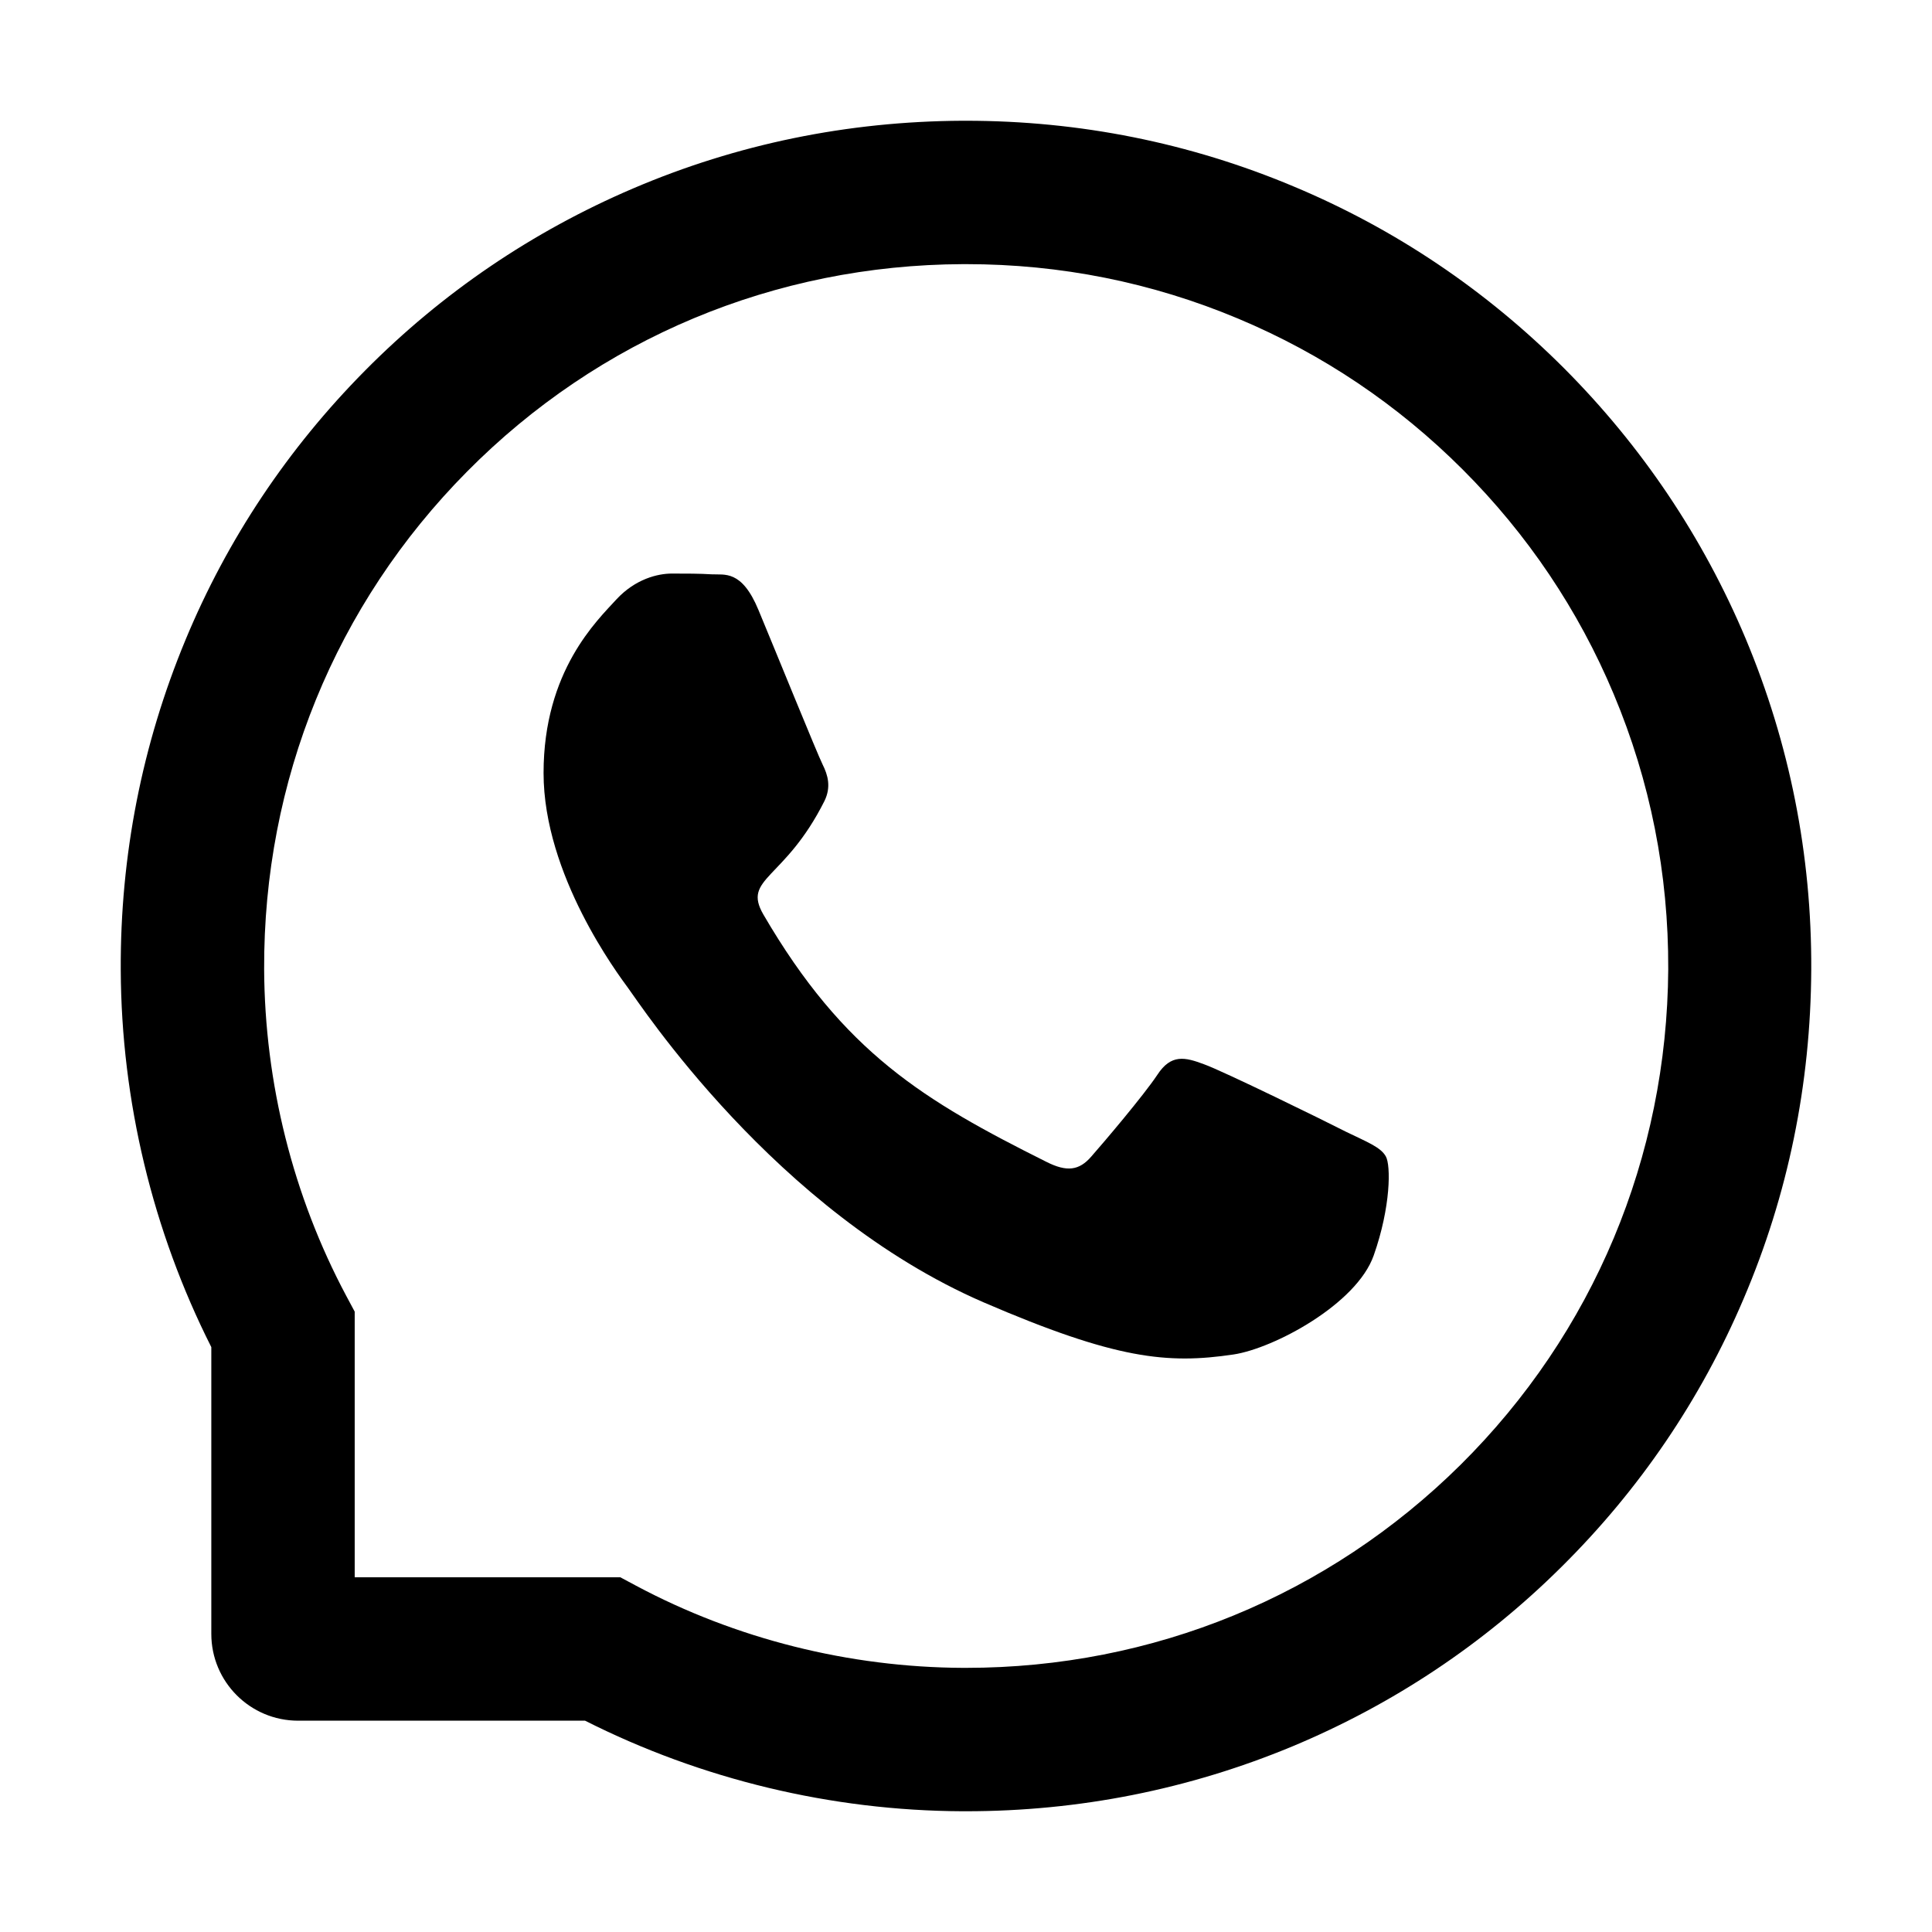
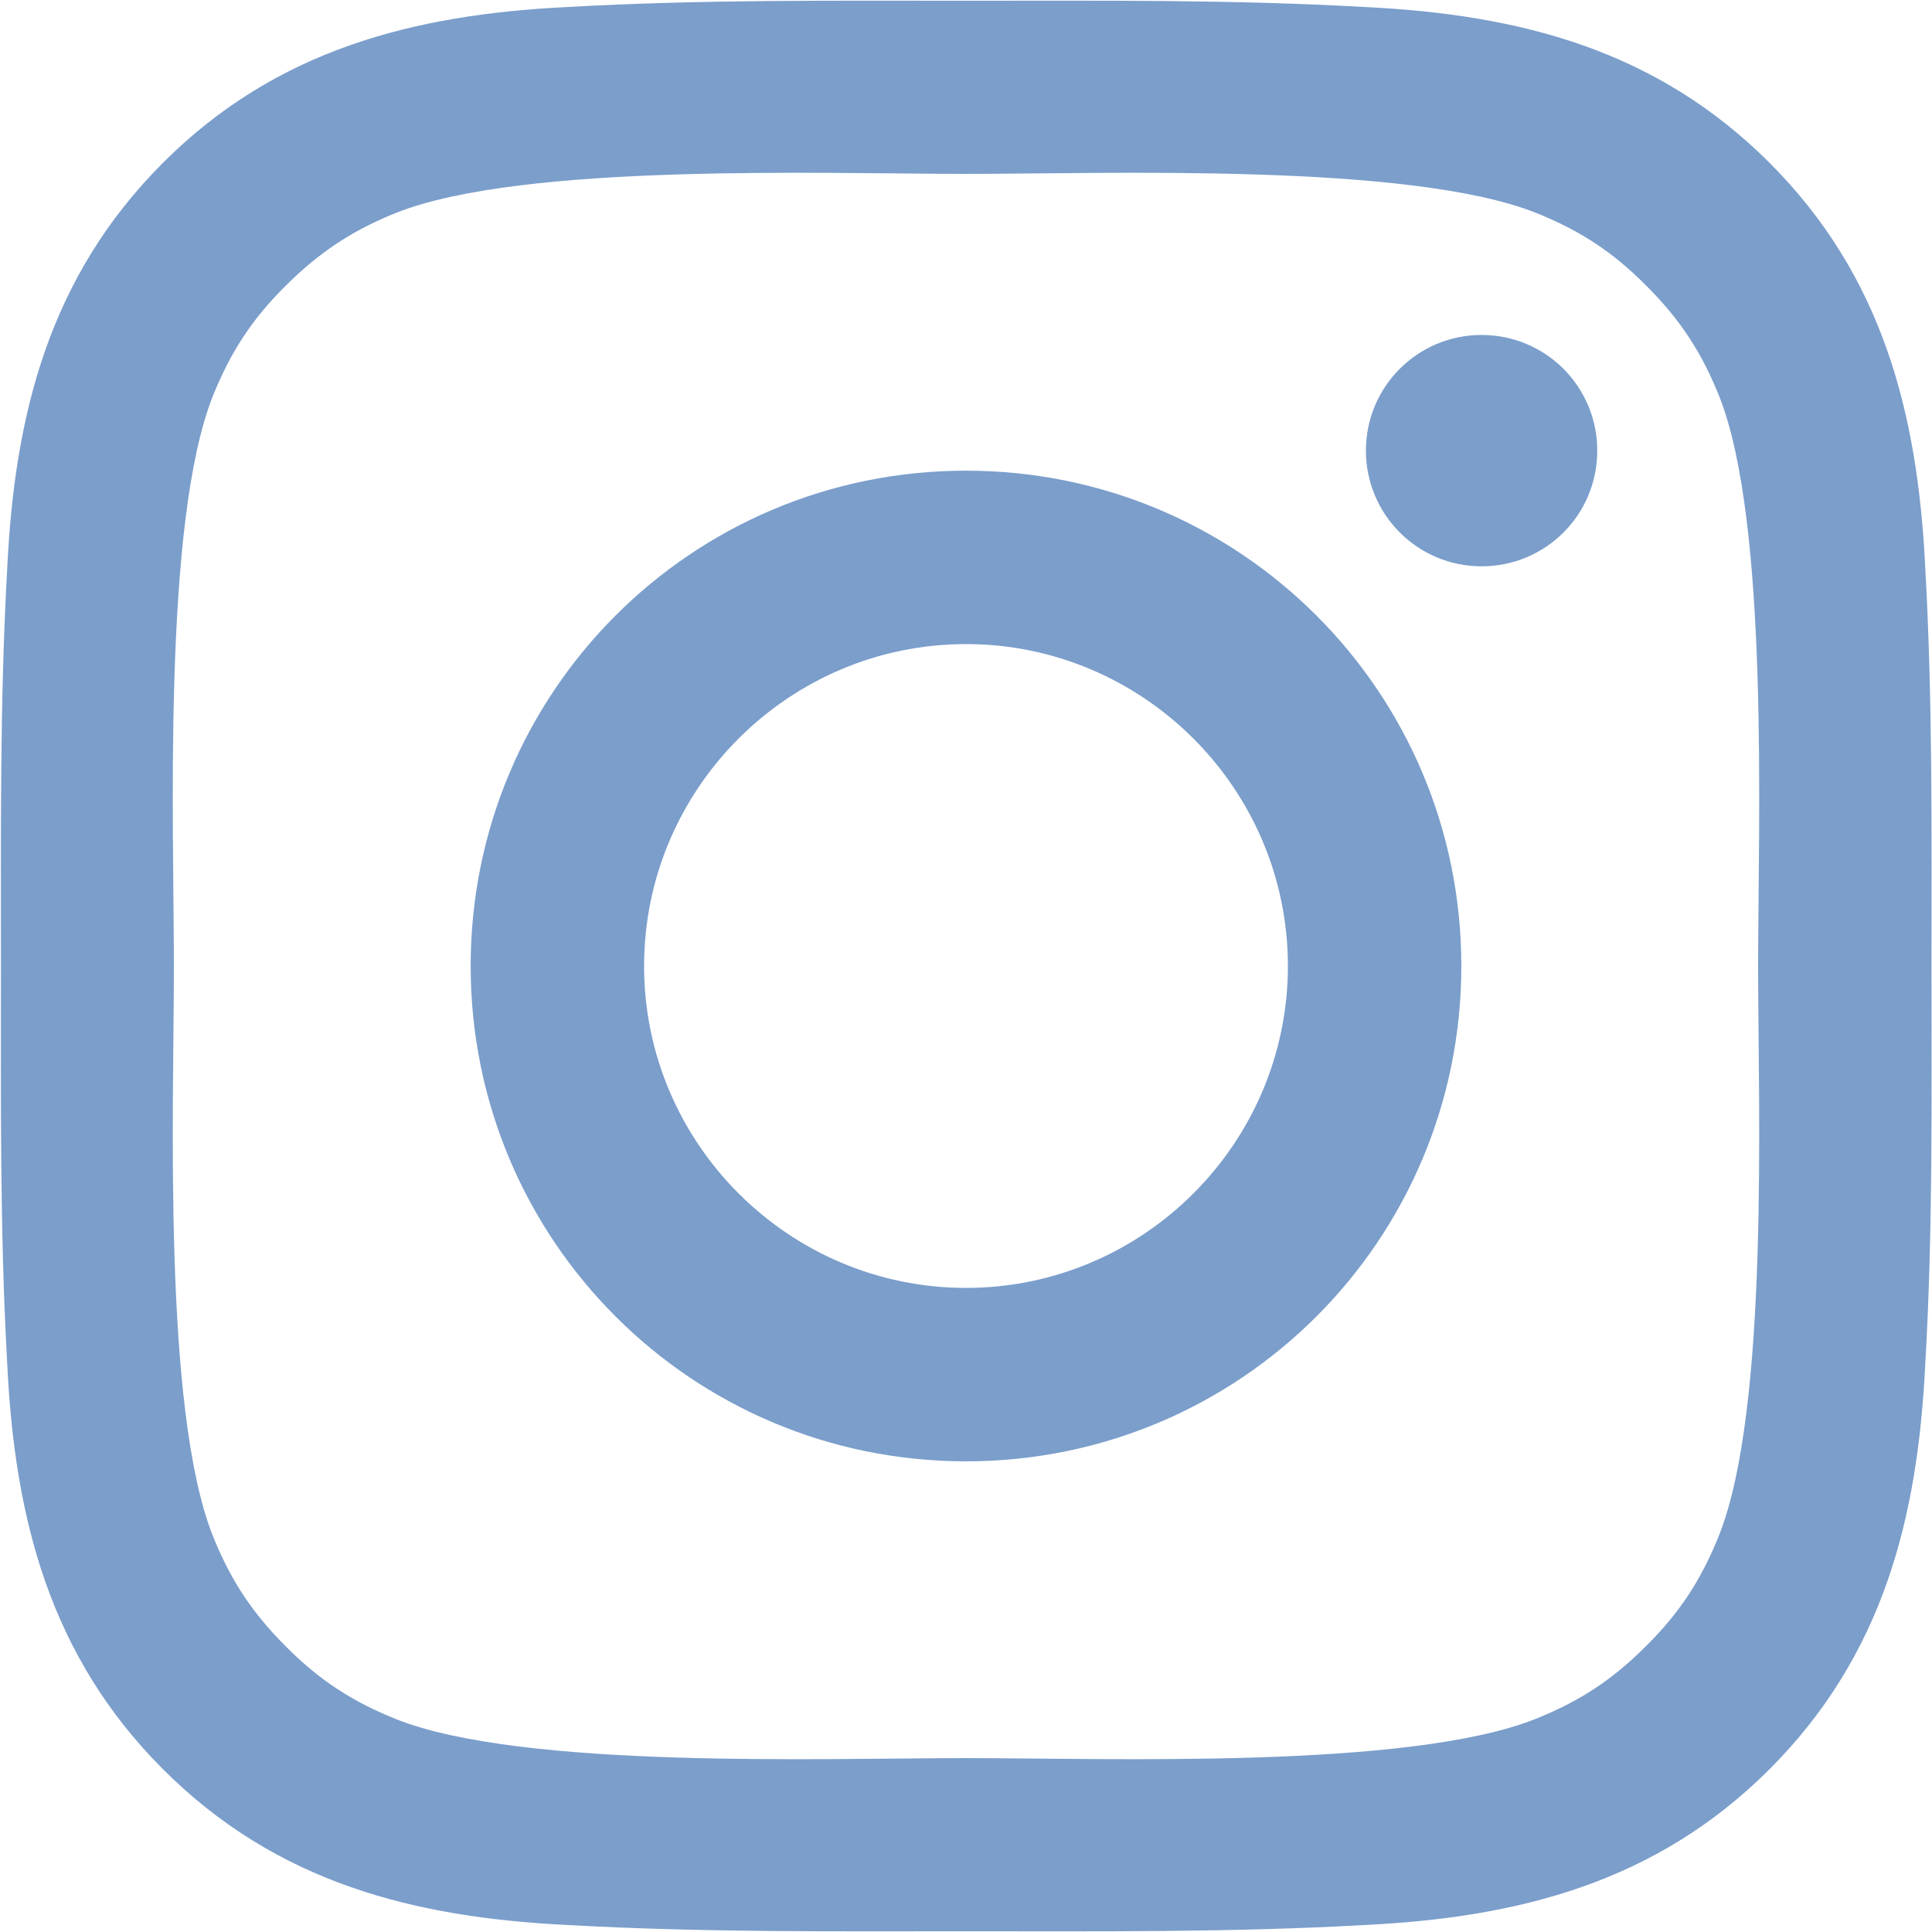
- <svg xmlns="http://www.w3.org/2000/svg" stroke="currentColor" fill="currentColor" stroke-width="0" t="1569683925316" viewBox="0 0 1024 1024" version="1.1" height="1em" width="1em">
-   <defs />
-   <path d="M713.5 599.9c-10.9-5.6-65.2-32.2-75.3-35.8-10.1-3.8-17.5-5.6-24.8 5.6-7.4 11.1-28.4 35.8-35 43.3-6.4 7.4-12.9 8.3-23.8 2.8-64.8-32.4-107.3-57.8-150-131.1-11.3-19.5 11.3-18.1 32.4-60.2 3.6-7.4 1.8-13.7-1-19.3-2.8-5.6-24.8-59.8-34-81.9-8.9-21.5-18.1-18.5-24.8-18.9-6.4-0.4-13.7-0.4-21.1-0.4-7.4 0-19.3 2.8-29.4 13.7-10.1 11.1-38.6 37.8-38.6 92s39.5 106.7 44.9 114.1c5.6 7.4 77.7 118.6 188.4 166.5 70 30.2 97.4 32.8 132.4 27.6 21.3-3.2 65.2-26.6 74.3-52.5 9.1-25.8 9.1-47.9 6.4-52.5-2.7-4.9-10.1-7.7-21-13z" />
-   <path d="M925.2 338.4c-22.6-53.7-55-101.9-96.3-143.3-41.3-41.3-89.5-73.8-143.3-96.3C630.6 75.7 572.2 64 512 64h-2c-60.6 0.3-119.3 12.3-174.5 35.9-53.3 22.8-101.1 55.2-142 96.5-40.9 41.3-73 89.3-95.2 142.8-23 55.4-34.6 114.3-34.3 174.9 0.3 69.4 16.9 138.3 48 199.9v152c0 25.4 20.6 46 46 46h152.1c61.6 31.1 130.5 47.7 199.9 48h2.1c59.9 0 118-11.6 172.7-34.3 53.5-22.3 101.6-54.3 142.8-95.2 41.3-40.9 73.8-88.7 96.5-142 23.6-55.2 35.6-113.9 35.9-174.5 0.3-60.9-11.5-120-34.8-175.6z m-151.1 438C704 845.8 611 884 512 884h-1.7c-60.3-0.3-120.2-15.3-173.1-43.5l-8.4-4.5H188V695.2l-4.5-8.4C155.3 633.9 140.3 574 140 513.7c-0.4-99.7 37.7-193.3 107.6-263.8 69.8-70.5 163.1-109.5 262.8-109.9h1.7c50 0 98.5 9.7 144.2 28.9 44.6 18.7 84.6 45.6 119 80 34.3 34.3 61.3 74.4 80 119 19.4 46.2 29.1 95.2 28.9 145.8-0.6 99.6-39.7 192.9-110.1 262.7z" />
+ <svg xmlns="http://www.w3.org/2000/svg" width="50" height="50" viewBox="0 0 50 50" fill="none">
+   <path d="M25 12.181C17.906 12.181 12.181 17.906 12.181 25C12.181 32.094 17.906 37.819 25 37.819C32.094 37.819 37.819 32.094 37.819 25C37.819 17.906 32.094 12.181 25 12.181ZM25 33.331C20.413 33.331 16.669 29.587 16.669 25C16.669 20.413 20.413 16.669 25 16.669C29.587 16.669 33.331 20.413 33.331 25C33.331 29.587 29.587 33.331 25 33.331ZM38.344 8.669C36.688 8.669 35.35 10.006 35.35 11.662C35.35 13.319 36.688 14.656 38.344 14.656C40 14.656 41.337 13.325 41.337 11.662C41.338 11.269 41.261 10.88 41.111 10.516C40.96 10.153 40.74 9.823 40.462 9.544C40.184 9.266 39.853 9.046 39.49 8.896C39.127 8.745 38.737 8.668 38.344 8.669ZM49.987 25C49.987 21.55 50.019 18.131 49.825 14.688C49.631 10.688 48.719 7.137 45.794 4.212C42.862 1.281 39.319 0.375 35.319 0.181C31.869 -0.013 28.45 0.019 25.006 0.019C21.556 0.019 18.137 -0.013 14.694 0.181C10.694 0.375 7.144 1.287 4.219 4.212C1.288 7.144 0.381 10.688 0.188 14.688C-0.006 18.137 0.025 21.556 0.025 25C0.025 28.444 -0.006 31.869 0.188 35.312C0.381 39.312 1.294 42.862 4.219 45.788C7.15 48.719 10.694 49.625 14.694 49.819C18.144 50.013 21.562 49.981 25.006 49.981C28.456 49.981 31.875 50.013 35.319 49.819C39.319 49.625 42.869 48.712 45.794 45.788C48.725 42.856 49.631 39.312 49.825 35.312C50.025 31.869 49.987 28.45 49.987 25ZM44.487 39.737C44.031 40.875 43.481 41.725 42.6 42.6C41.719 43.481 40.875 44.031 39.737 44.487C36.45 45.794 28.644 45.5 25 45.5C21.356 45.5 13.544 45.794 10.256 44.494C9.119 44.038 8.269 43.487 7.394 42.606C6.513 41.725 5.963 40.881 5.506 39.744C4.206 36.45 4.5 28.644 4.5 25C4.5 21.356 4.206 13.544 5.506 10.256C5.963 9.119 6.513 8.269 7.394 7.394C8.275 6.519 9.119 5.962 10.256 5.506C13.544 4.206 21.356 4.5 25 4.5C28.644 4.5 36.456 4.206 39.744 5.506C40.881 5.962 41.731 6.512 42.606 7.394C43.487 8.275 44.038 9.119 44.494 10.256C45.794 13.544 45.5 21.356 45.5 25C45.5 28.644 45.794 36.45 44.487 39.737Z" fill="#7B9ECB" />
</svg>
